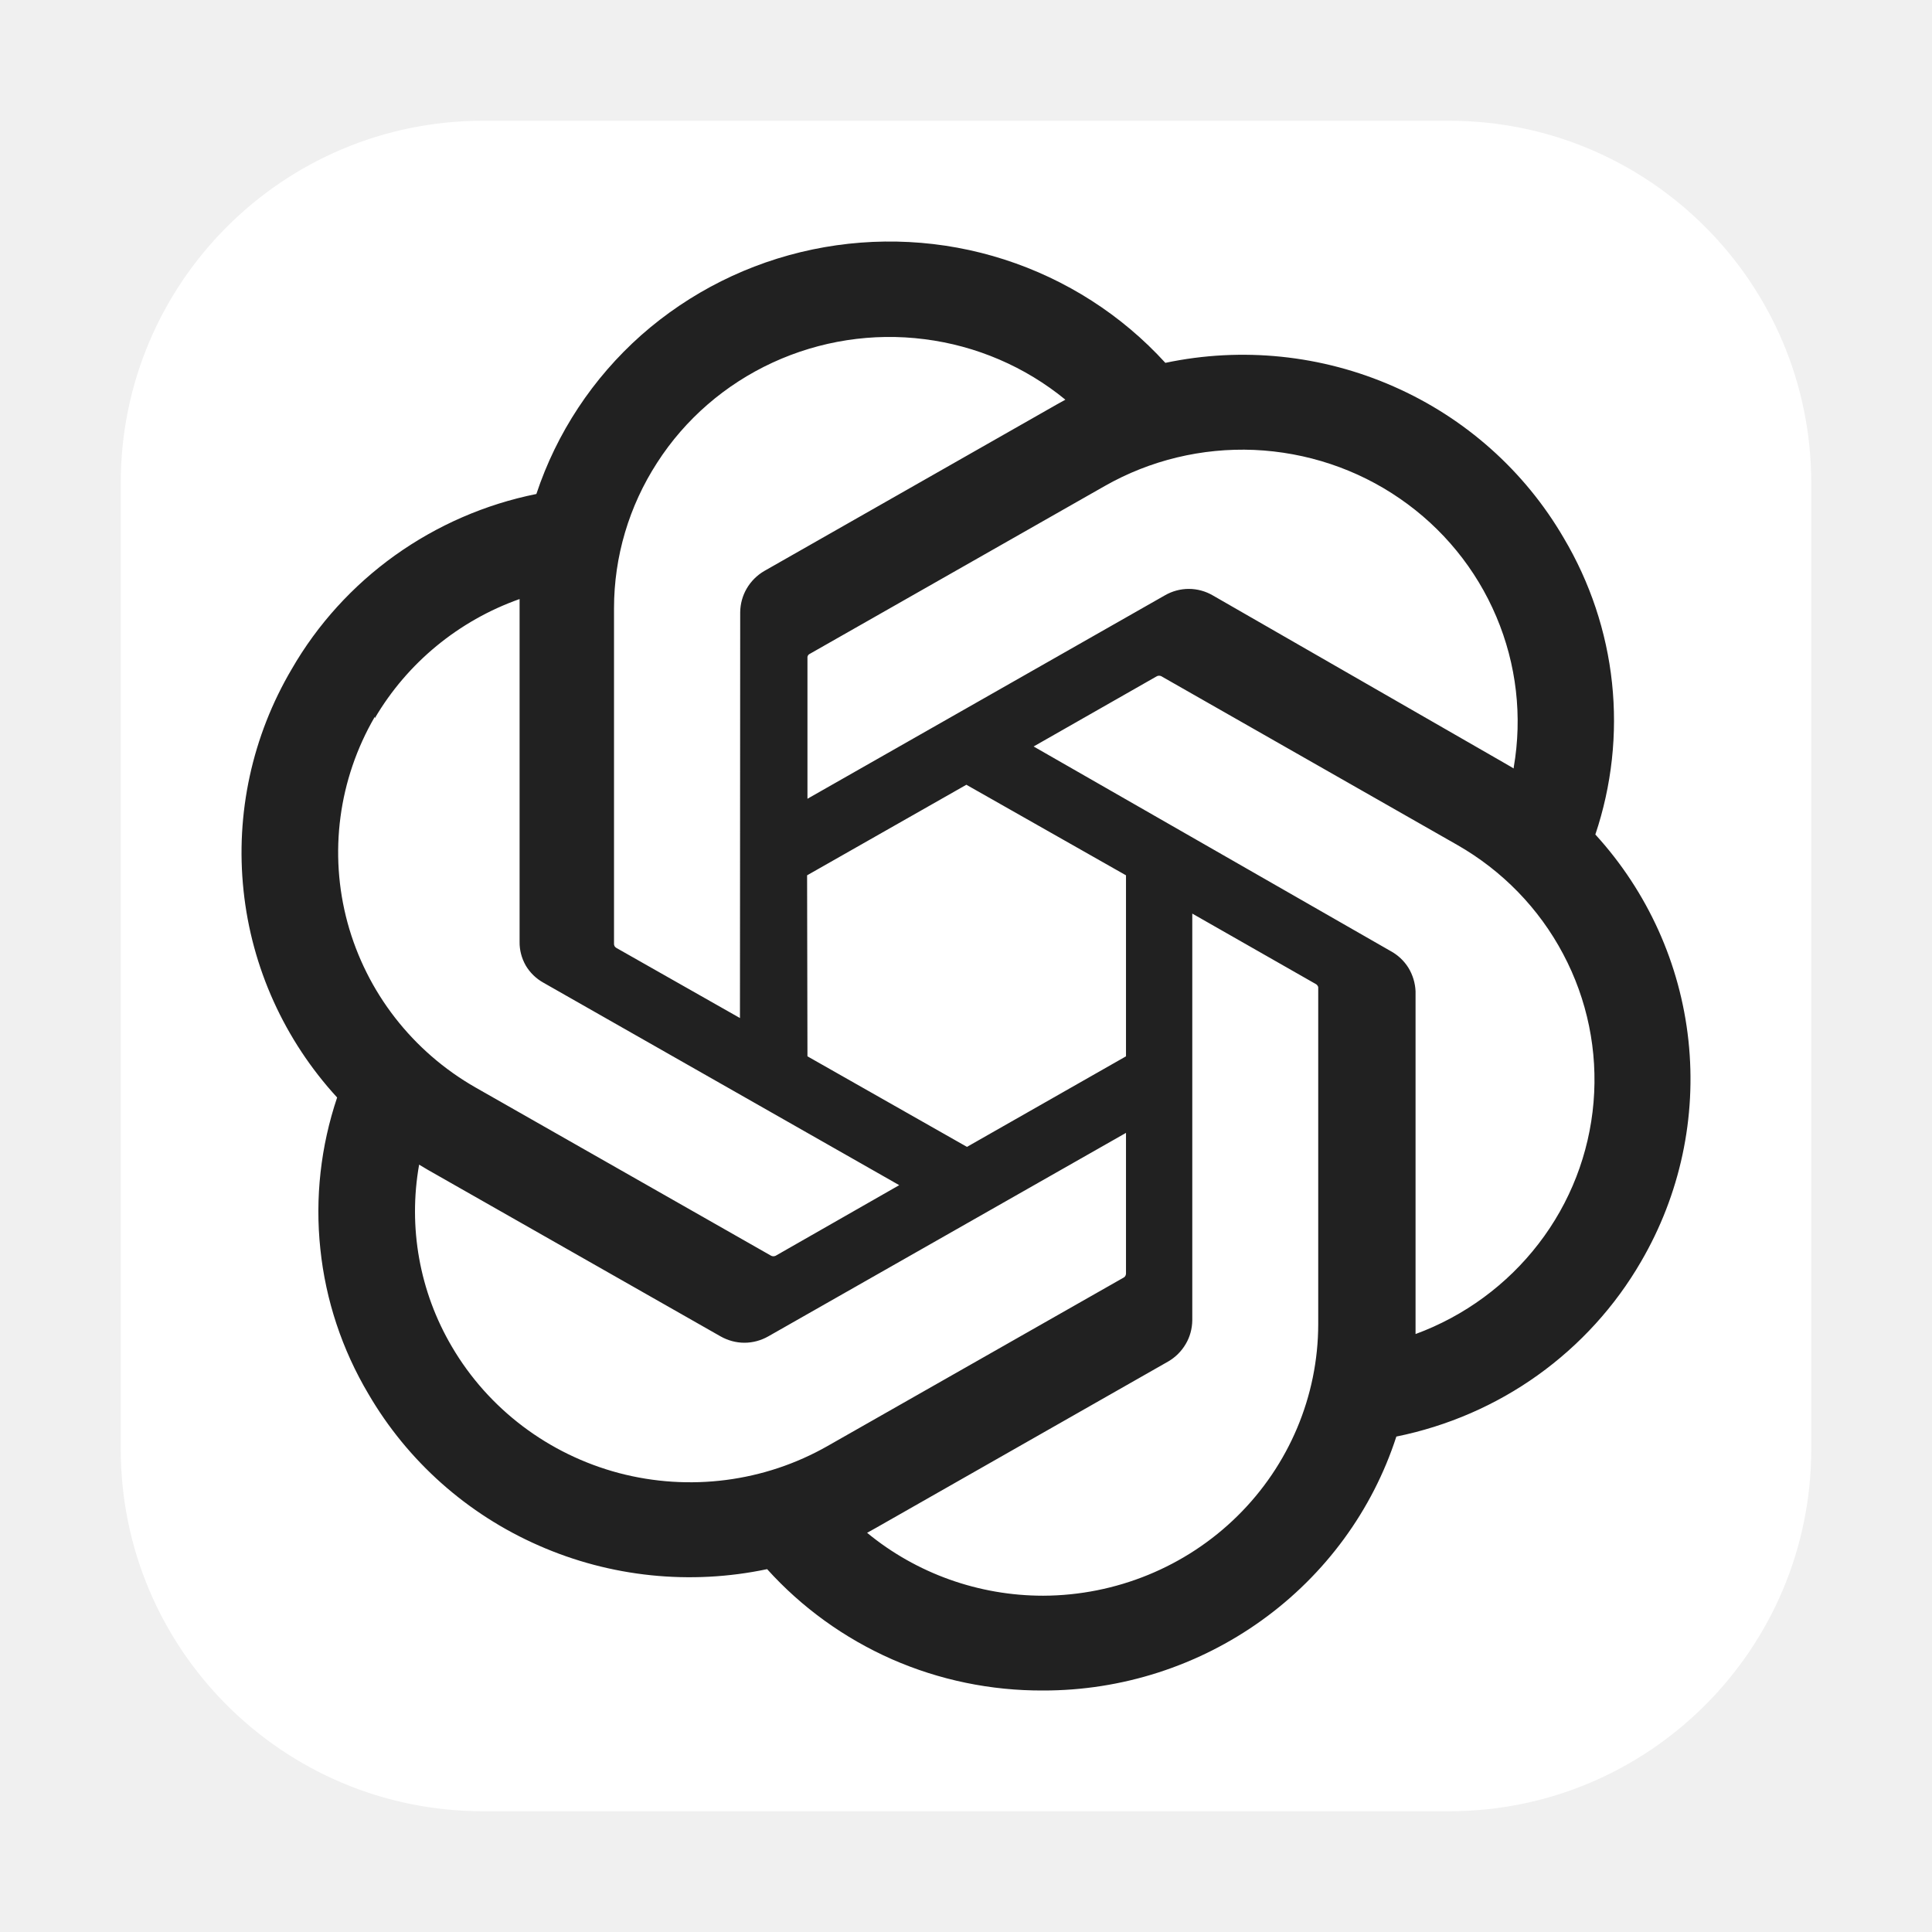
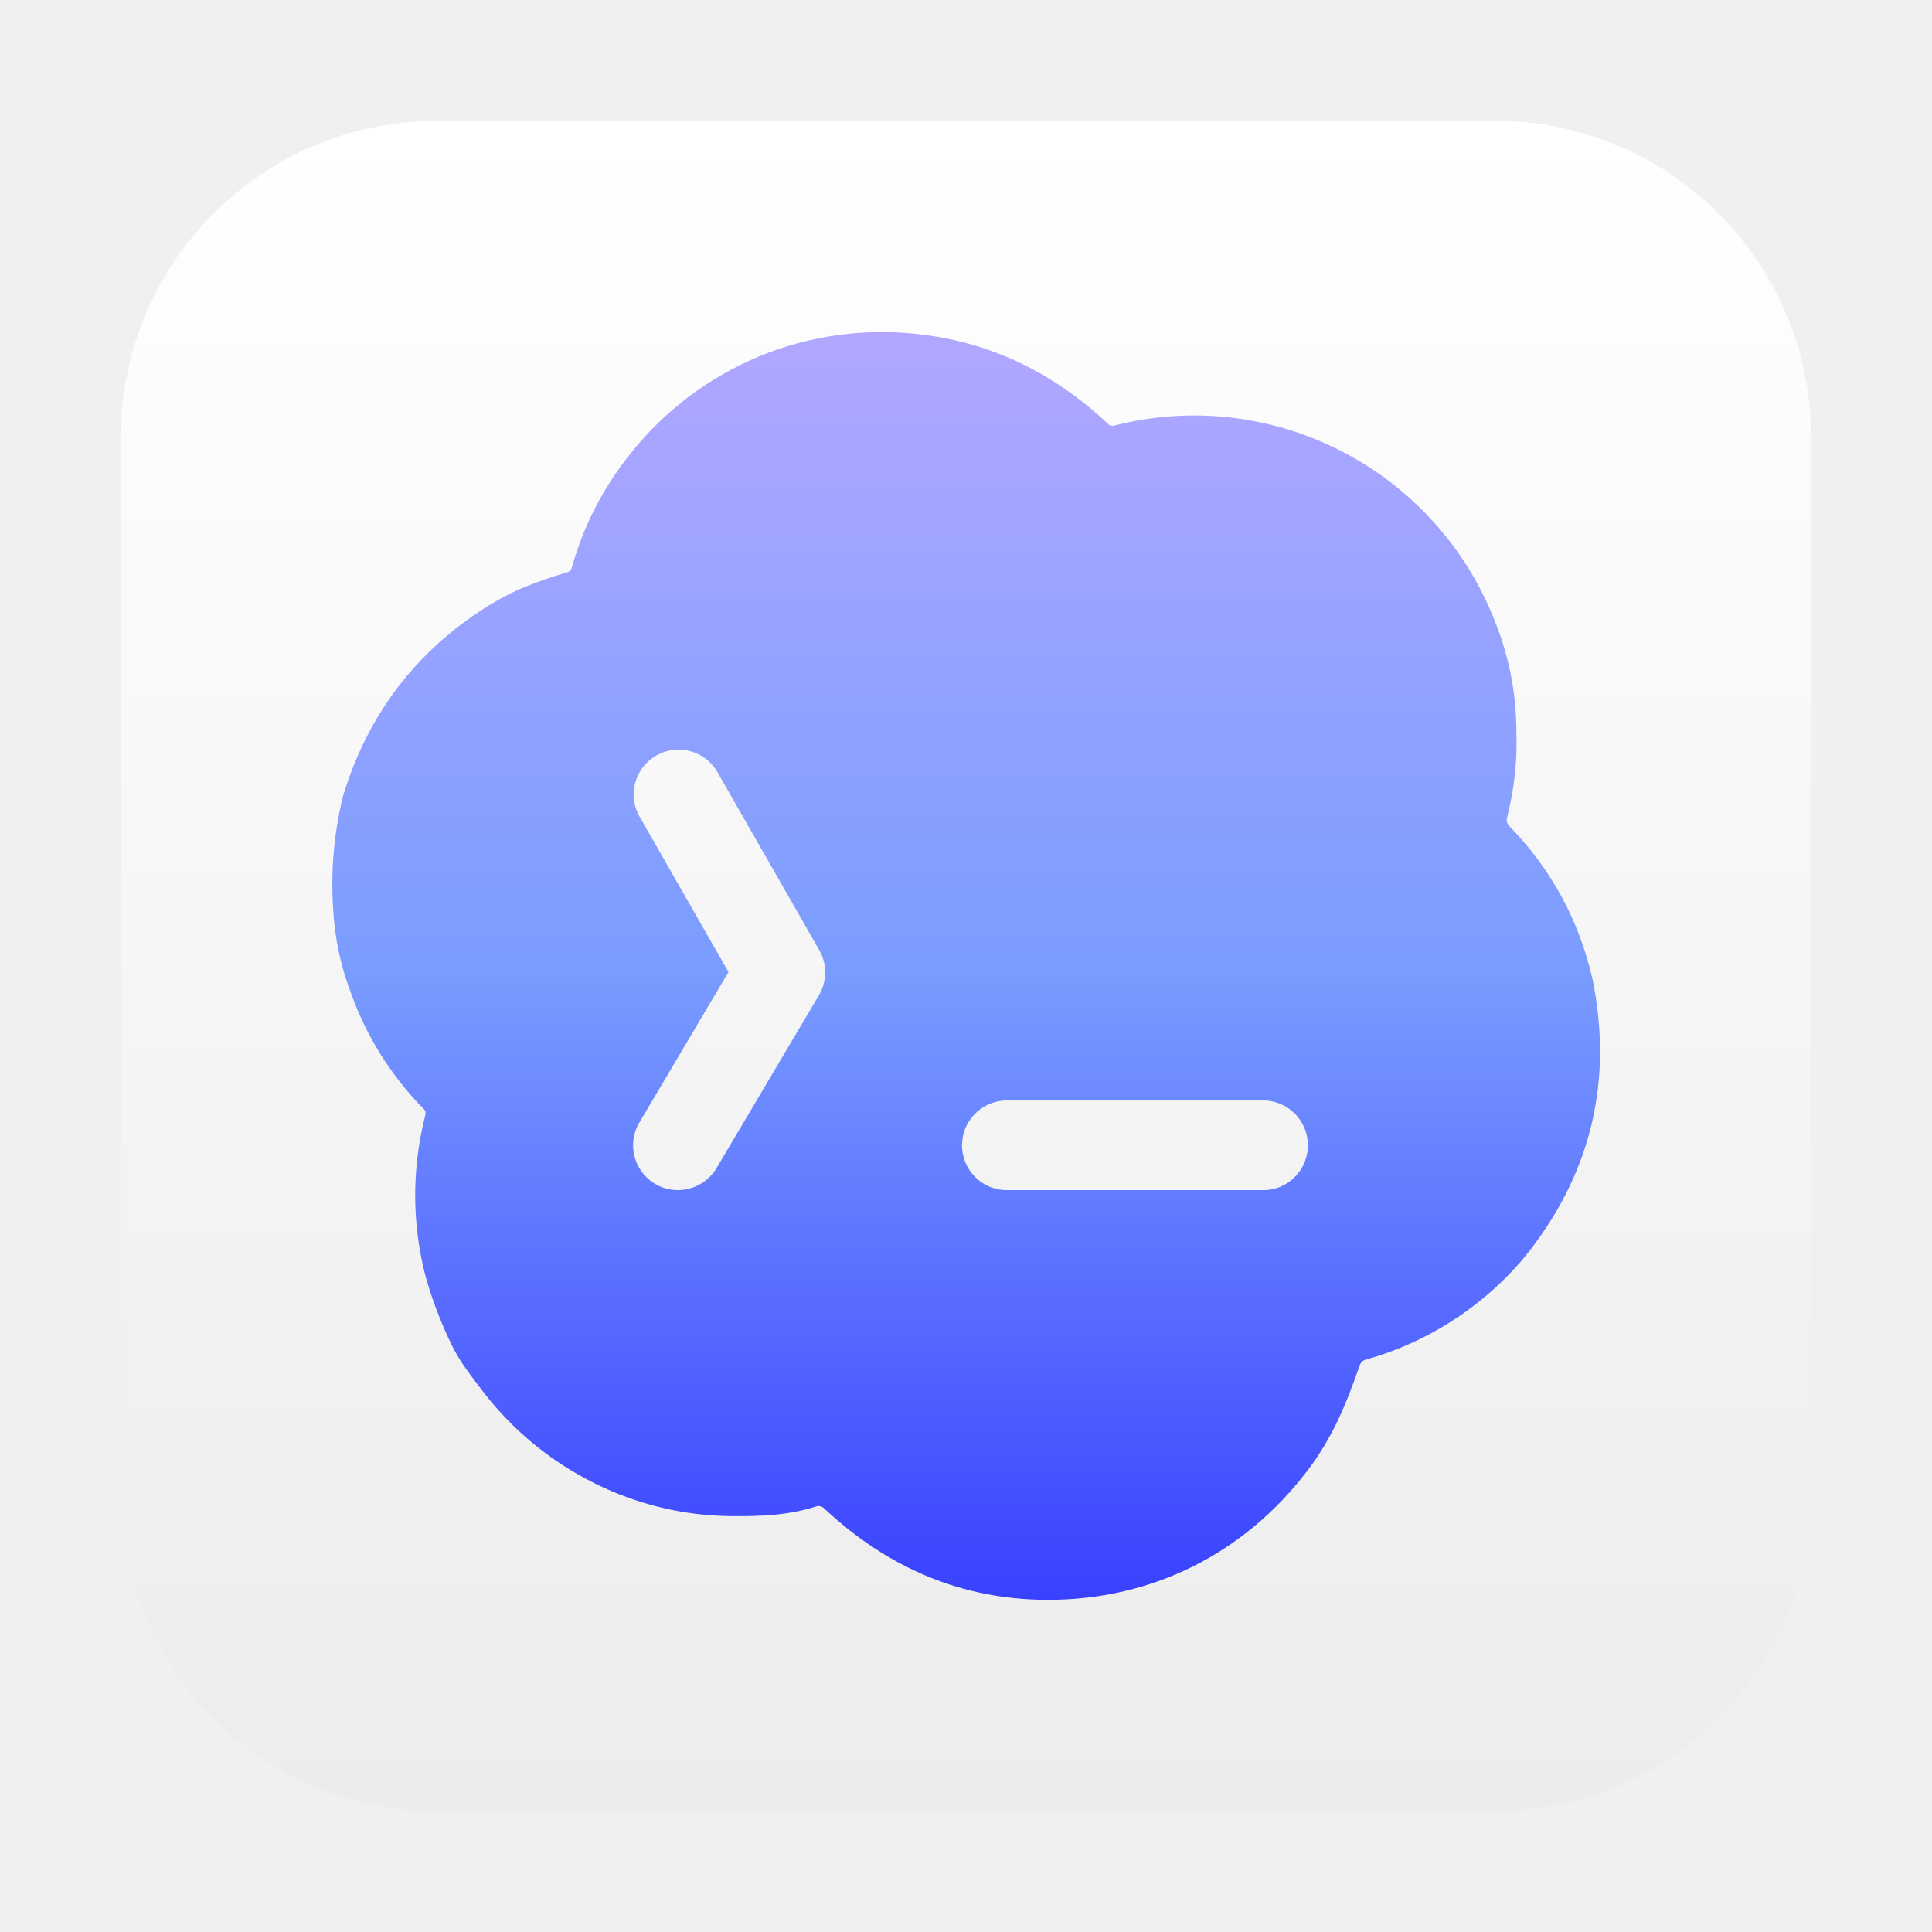
- <svg xmlns="http://www.w3.org/2000/svg" width="16" height="16" viewBox="0 0 16 16" fill="none">
-   <g clip-path="url(#clip0_13524_61)">
-     <rect x="1" y="1" width="14" height="14" rx="3" fill="white" />
-     <path d="M13.212 6.911C13.348 6.506 13.395 6.078 13.35 5.655C13.305 5.232 13.168 4.822 12.95 4.455C12.627 3.9 12.133 3.46 11.54 3.2C10.947 2.939 10.285 2.871 9.651 3.005C9.29 2.609 8.83 2.314 8.317 2.149C7.804 1.984 7.257 1.956 6.729 2.066C6.201 2.176 5.712 2.421 5.31 2.776C4.909 3.132 4.61 3.585 4.442 4.091C4.019 4.176 3.62 4.35 3.27 4.6C2.921 4.85 2.629 5.171 2.416 5.541C2.089 6.095 1.949 6.738 2.017 7.376C2.084 8.013 2.356 8.614 2.792 9.089C2.656 9.493 2.608 9.921 2.653 10.344C2.697 10.768 2.833 11.177 3.051 11.544C3.375 12.1 3.869 12.54 4.463 12.8C5.056 13.061 5.718 13.129 6.353 12.995C6.64 13.313 6.992 13.567 7.386 13.741C7.78 13.914 8.207 14.002 8.639 14C9.289 14.001 9.923 13.797 10.449 13.419C10.975 13.041 11.366 12.508 11.564 11.897C11.987 11.811 12.387 11.638 12.736 11.388C13.085 11.138 13.377 10.817 13.591 10.447C13.914 9.893 14.051 9.253 13.983 8.618C13.915 7.983 13.645 7.385 13.212 6.911ZM8.639 13.215C8.106 13.215 7.59 13.031 7.181 12.694L7.253 12.654L9.675 11.275C9.735 11.24 9.785 11.19 9.82 11.13C9.855 11.071 9.873 11.003 9.874 10.934V7.566L10.898 8.15C10.903 8.153 10.907 8.156 10.91 8.161C10.914 8.165 10.916 8.171 10.917 8.176V10.967C10.916 11.563 10.675 12.134 10.248 12.555C9.821 12.976 9.242 13.213 8.639 13.215ZM3.742 11.152C3.474 10.697 3.379 10.163 3.471 9.645L3.543 9.688L5.967 11.067C6.027 11.101 6.095 11.12 6.165 11.12C6.235 11.12 6.303 11.101 6.363 11.067L9.325 9.382V10.549C9.324 10.555 9.323 10.561 9.32 10.566C9.317 10.571 9.313 10.576 9.308 10.579L6.854 11.975C6.331 12.273 5.709 12.353 5.125 12.199C4.542 12.044 4.044 11.668 3.742 11.152ZM3.104 5.948C3.373 5.49 3.798 5.14 4.303 4.961V7.8C4.302 7.869 4.32 7.936 4.354 7.996C4.389 8.055 4.439 8.104 4.5 8.138L7.447 9.815L6.423 10.4C6.417 10.402 6.411 10.404 6.405 10.404C6.399 10.404 6.392 10.402 6.387 10.4L3.938 9.006C3.416 8.708 3.035 8.217 2.878 7.641C2.722 7.066 2.803 6.453 3.104 5.936V5.948ZM11.516 7.876L8.56 6.182L9.581 5.6C9.587 5.597 9.593 5.596 9.599 5.596C9.605 5.596 9.612 5.597 9.617 5.6L12.066 6.996C12.44 7.209 12.745 7.522 12.945 7.9C13.146 8.278 13.233 8.704 13.197 9.129C13.161 9.554 13.004 9.96 12.742 10.3C12.481 10.639 12.128 10.899 11.723 11.048V8.209C11.72 8.141 11.7 8.074 11.664 8.015C11.628 7.957 11.577 7.909 11.516 7.876ZM12.536 6.364L12.464 6.322L10.044 4.931C9.984 4.896 9.915 4.877 9.845 4.877C9.775 4.877 9.706 4.896 9.646 4.931L6.687 6.615V5.449C6.686 5.443 6.687 5.437 6.69 5.431C6.692 5.426 6.696 5.421 6.701 5.418L9.149 4.025C9.525 3.811 9.954 3.708 10.386 3.726C10.819 3.745 11.238 3.884 11.593 4.129C11.948 4.373 12.225 4.712 12.392 5.107C12.559 5.501 12.609 5.934 12.536 6.355L12.536 6.364ZM6.128 8.431L5.104 7.85C5.099 7.847 5.094 7.842 5.091 7.838C5.088 7.833 5.086 7.827 5.085 7.821V5.037C5.085 4.61 5.209 4.192 5.442 3.832C5.674 3.471 6.006 3.184 6.398 3.003C6.79 2.822 7.227 2.754 7.656 2.809C8.085 2.863 8.49 3.037 8.823 3.31L8.751 3.35L6.329 4.729C6.269 4.764 6.219 4.814 6.184 4.874C6.149 4.934 6.131 5.001 6.13 5.07L6.128 8.431ZM6.684 7.249L8.003 6.499L9.325 7.249V8.748L8.008 9.498L6.687 8.748L6.684 7.249Z" fill="#212121" />
+ <svg xmlns="http://www.w3.org/2000/svg" viewBox="0 0 16 16">
+   <linearGradient id="a" x1="50%" x2="50%" y1="0%" y2="100%">
+     <stop offset="0" stop-color="#fff" />
+     <stop offset="1" stop-color="#ececec" />
+   </linearGradient>
+   <linearGradient id="b" x1="49.999%" x2="49.999%" y1=".002%" y2="100%">
+     <stop offset="0" stop-color="#b1a7ff" />
+     <stop offset=".5" stop-color="#7a9dff" />
+     <stop offset="1" stop-color="#3941ff" />
+   </linearGradient>
+   <g fill="none" transform="translate(1 1)">
+     <path d="m11.377 0h-8.754c-1.448 0-2.623 1.174-2.623 2.623v8.754c-0.0.696.276 1.363.768 1.855.492.492 1.159.768 1.855.768h8.754c.696 0 1.363-.276 1.855-.768.492-.492.768-1.159.768-1.855v-8.754c0-.696-.276-1.363-.768-1.855-.492-.492-1.159-.768-1.855-.768z" fill="url(#a)" />
+     <path d="m5.287 1.951c.421-.173.88-.236 1.333-.182.583.067 1.103.315 1.559.744.006.006.014.01.022.012.008.002.017.002.025 0 .593-.153 1.221-.096 1.777.16l.027.013.068.033c.582.295 1.036.793 1.276 1.399.122.297.183.607.184.93.009.24-.018.481-.078.713-.006.024.001.049.018.067.346.354.576.776.69 1.266.169.831-.004 1.581-.517 2.248l-.079.097c-.34.389-.786.671-1.284.81-.022.006-.039.023-.047.044-.111.321-.223.597-.432.872-.525.692-1.296 1.077-2.165 1.072-.692-.004-1.306-.257-1.842-.76-.016-.015-.04-.021-.061-.014-.226.073-.455.083-.702.081-.394-.003-.782-.096-1.135-.272-.369-.183-.691-.45-.939-.779-.089-.118-.177-.229-.241-.36-.088-.18-.161-.368-.216-.561-.117-.439-.119-.9-.008-1.34.004-.01.005-.022.004-.033-.002-.011-.008-.021-.016-.028-.269-.273-.475-.602-.603-.963-.085-.223-.134-.457-.146-.695-.021-.313.007-.628.082-.933.197-.649.573-1.158 1.128-1.527.124-.082.241-.146.351-.193.125-.052.251-.096.377-.132.018-.006.033-.02.038-.038.096-.344.26-.664.484-.942.282-.358.651-.636 1.072-.81zm2.031 6.163c-.197.011-.351.174-.351.371s.154.36.351.371h2.121c.138.008.268-.061.339-.179s.071-.266 0-.384-.202-.187-.339-.179zm-2.382-2.729c-.105-.171-.327-.228-.501-.128s-.238.319-.144.496l.742 1.297-.738 1.246c-.068.114-.069.256-.004.371.065.116.187.188.319.189.133.001.256-.068.324-.182l.848-1.432c.068-.115.069-.257.003-.373z" fill="url(#b)" />
  </g>
-   <defs>
-     <clipPath id="clip0_13524_61">
-       <rect width="16" height="16" fill="white" />
-     </clipPath>
-   </defs>
</svg>
